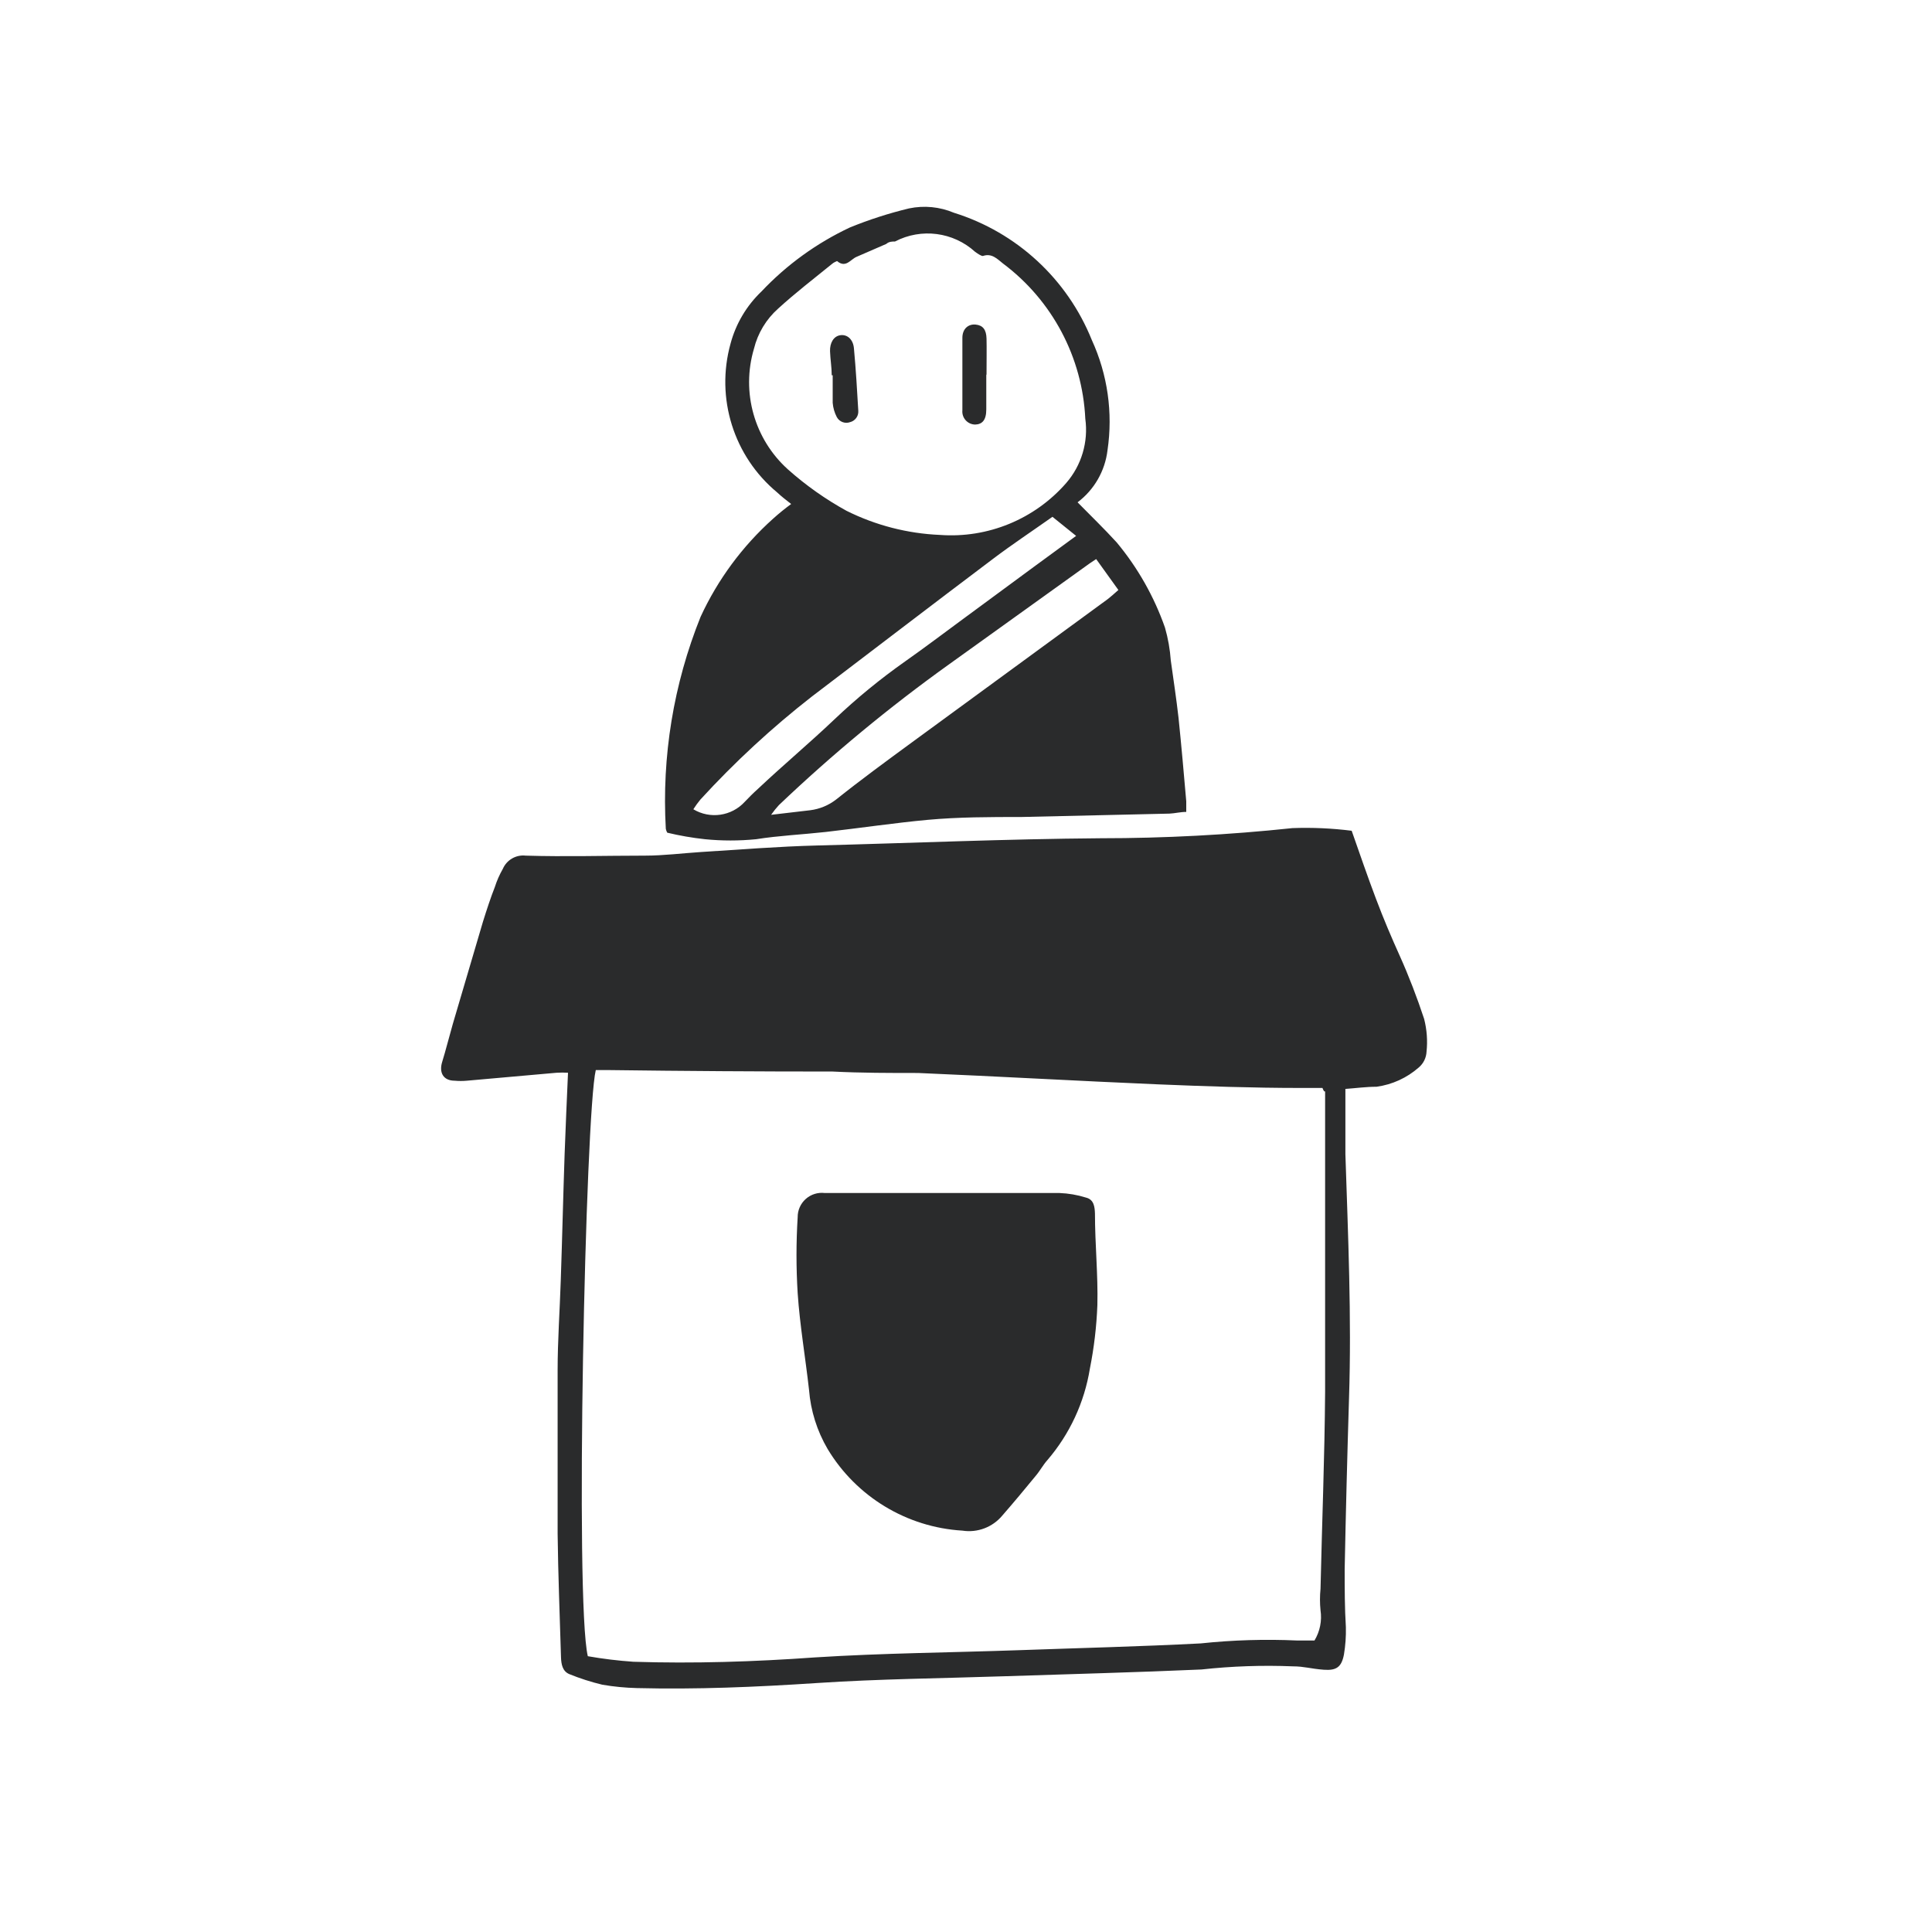
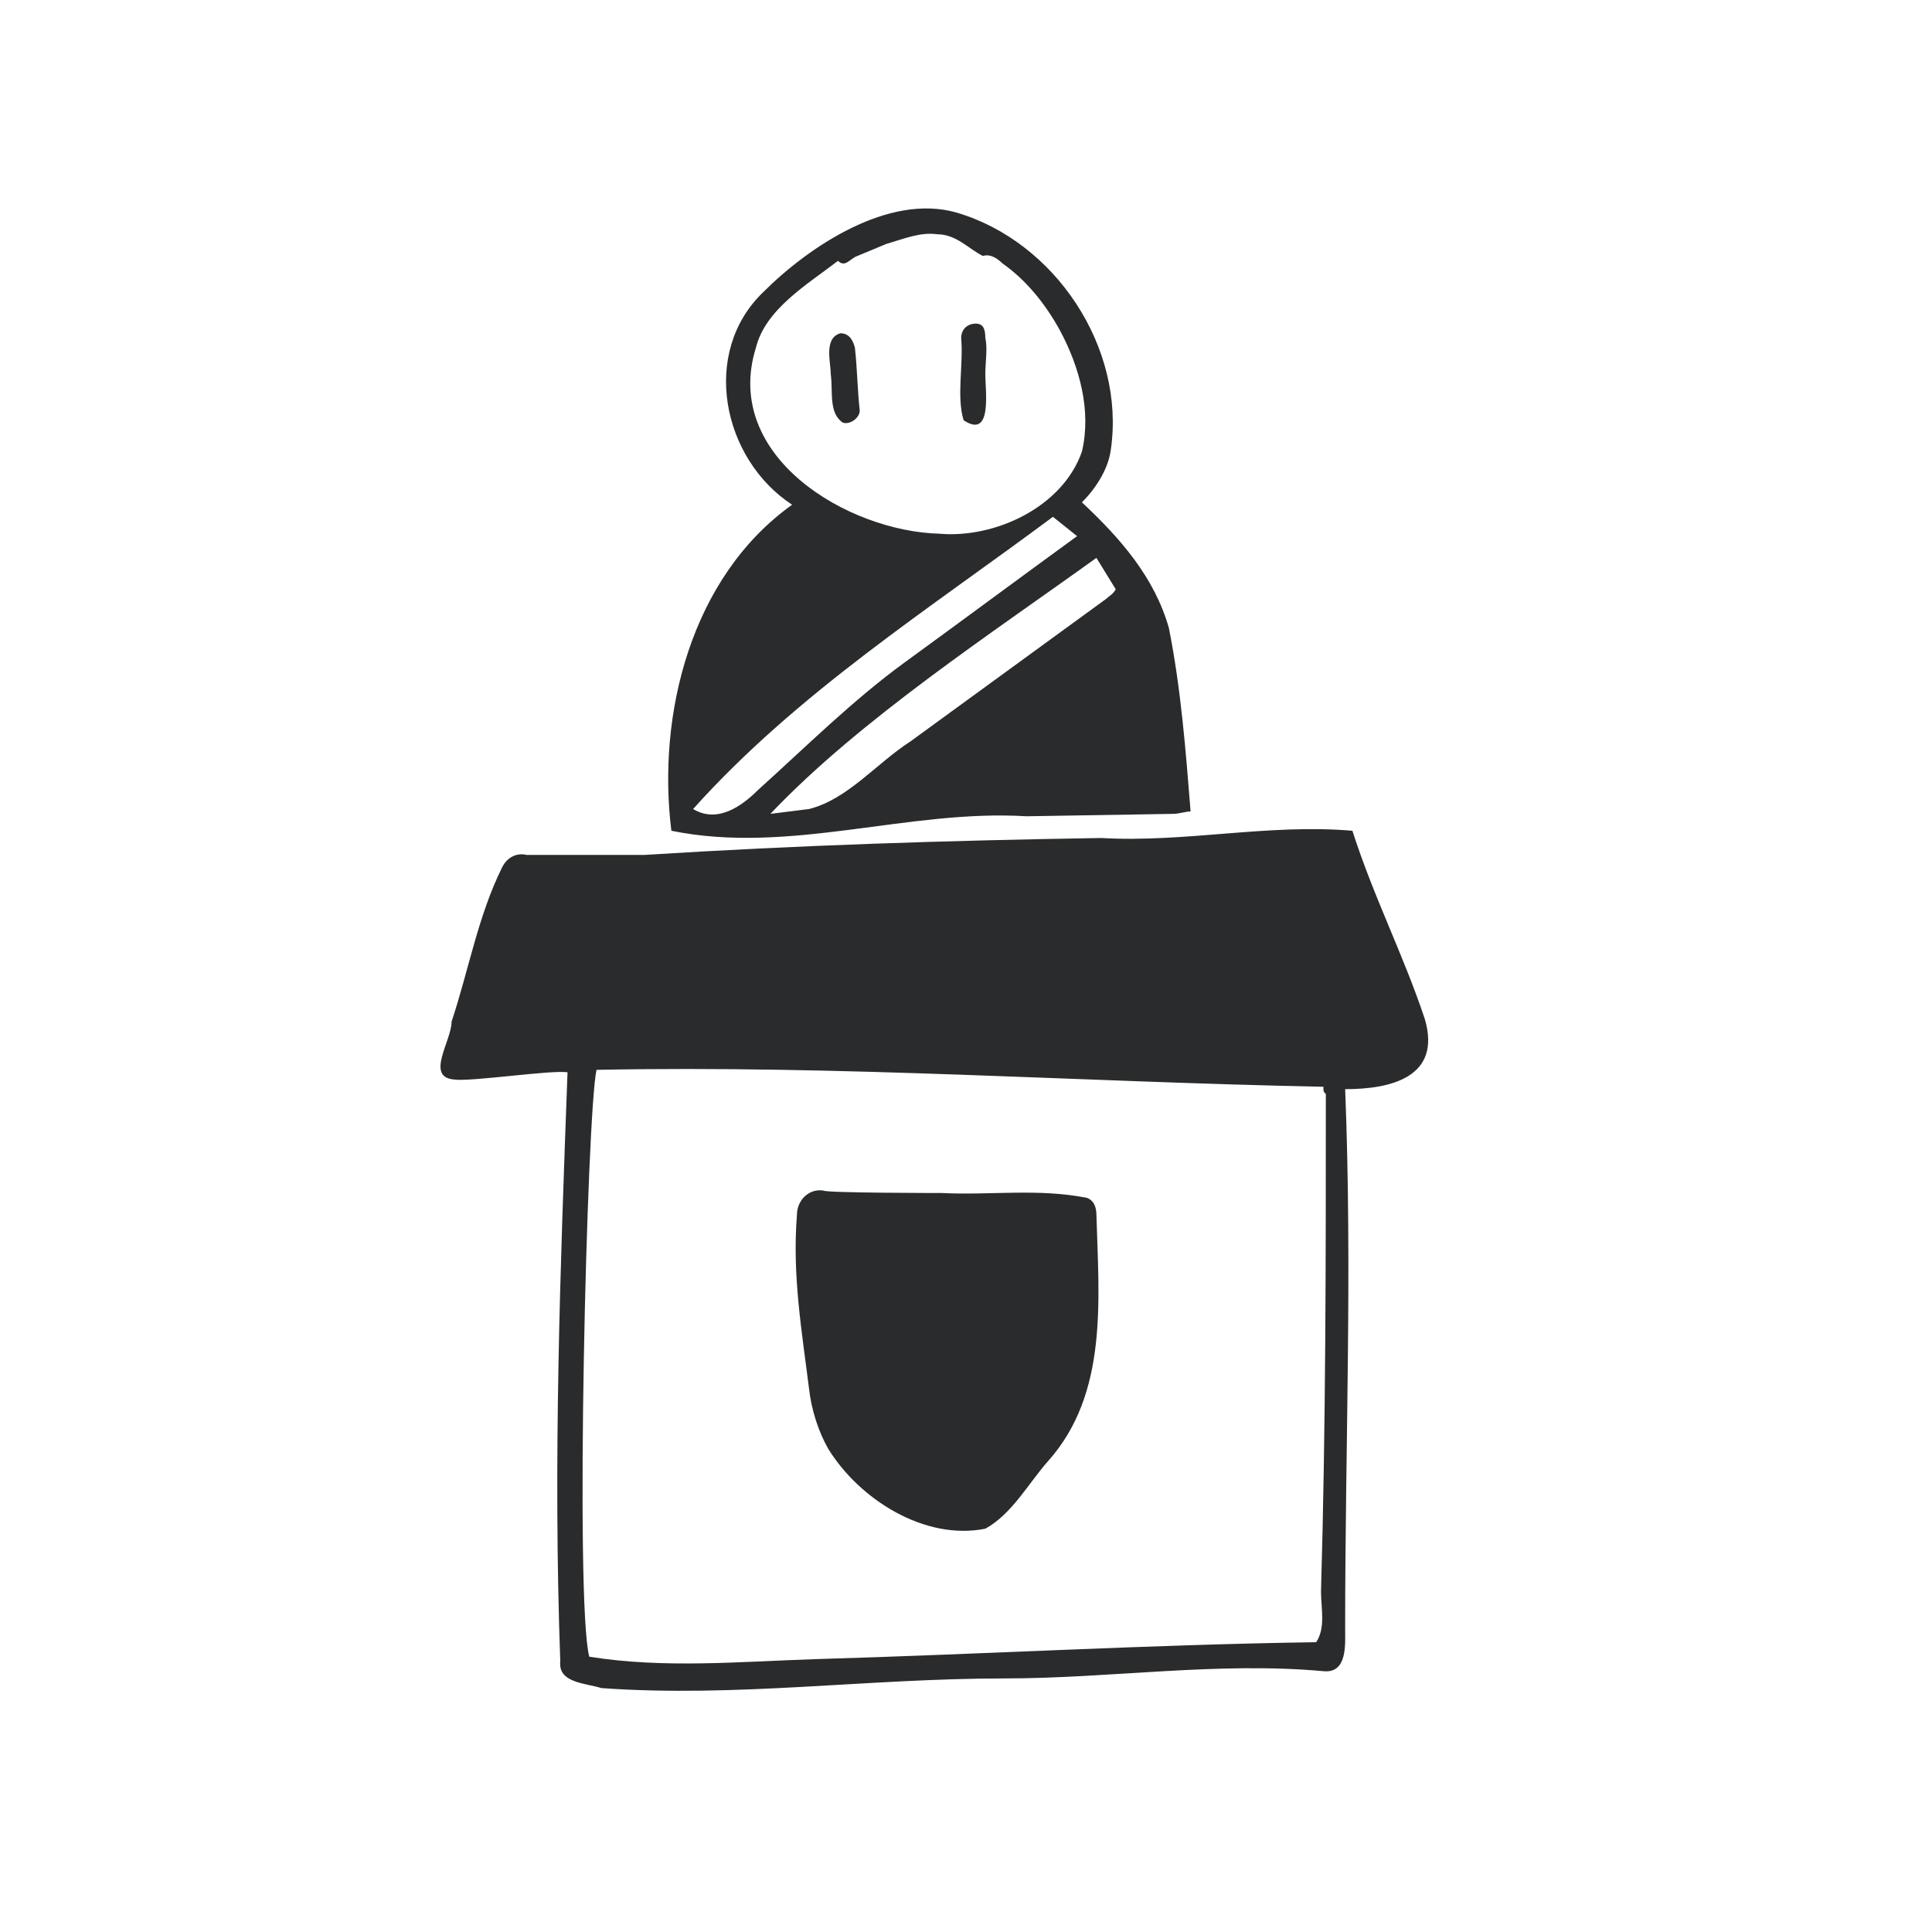
- <svg xmlns="http://www.w3.org/2000/svg" viewBox="0 0 80 80" fill="none">
-   <path d="M23.52 44.42a3.723 3.723 0 00-.47 0l-3.72.33a2.729 2.729 0 01-.5 0c-.47 0-.66-.33-.52-.78s.29-1.05.44-1.57c.42-1.41.83-2.83 1.25-4.24.15-.48.32-1 .49-1.43a3.88 3.88 0 01.33-.75.92.92 0 01.95-.55c1.64.05 3.29 0 4.93 0 .78 0 1.55-.1 2.33-.15 1.6-.1 3.2-.23 4.8-.27 3.91-.1 7.83-.27 11.75-.3 2.64 0 5.3-.14 7.94-.42.818-.03 1.638.007 2.45.11.35 1 .66 1.9 1 2.8.34.9.64 1.6 1 2.4.36.8.71 1.71 1 2.59.114.444.148.904.1 1.36a.91.91 0 01-.32.65A3.33 3.33 0 0157 45c-.43 0-.87.06-1.29.09v2.7c.11 3.37.26 6.74.15 10.11-.073 2.36-.133 4.72-.18 7.08 0 .8 0 1.6.05 2.4.009.378-.018.757-.08 1.13-.1.52-.31.67-.84.63-.53-.04-.81-.14-1.27-.14a25.237 25.237 0 00-3.79.13c-2.71.12-5.43.19-8.15.28-2.72.09-5.18.11-7.76.28-2.58.17-5 .27-7.46.21a9.877 9.877 0 01-1.44-.14 9.498 9.498 0 01-1.37-.44c-.28-.12-.33-.41-.34-.69-.05-1.71-.12-3.42-.14-5.12v-6.77c0-1.24.09-2.48.13-3.72.06-1.75.1-3.5.16-5.24.04-1.12.09-2.21.14-3.36zm31.24.63h-.89c-2 0-4-.07-5.94-.15-3.3-.14-6.6-.33-9.91-.47-1.18 0-2.36 0-3.54-.06-3.067 0-6.143-.02-9.23-.06h-.58c-.43 1.79-.87 22-.33 24.27.626.11 1.256.186 1.89.23 2.5.08 5 0 7.51-.18 2.82-.18 5.64-.2 8.47-.3 2.5-.09 5-.15 7.51-.28a26.466 26.466 0 014-.12h.71a1.88 1.88 0 00.25-1.25 4.397 4.397 0 010-.89c.06-2.71.17-5.43.19-8.15V45.19c-.03.02-.06-.01-.11-.14zm-22-24.18c-.23-.18-.41-.32-.58-.48a5.94 5.94 0 01-1.93-6.16 4.64 4.64 0 011.28-2.16 12.129 12.129 0 013.66-2.65 17.068 17.068 0 012.45-.79 3.13 3.13 0 011.86.18 9.06 9.06 0 015.71 5.27 8.1 8.1 0 01.65 4.56 3.171 3.171 0 01-1.24 2.16c.54.55 1.1 1.09 1.62 1.66a11.43 11.43 0 012 3.53c.127.444.207.9.24 1.36.11.79.23 1.58.32 2.37.12 1.16.22 2.31.32 3.46v.44c-.25 0-.47.06-.69.07l-6.13.14c-1.3 0-2.61 0-3.91.12-1.3.12-2.8.34-4.2.5-1 .11-1.93.15-2.88.3-.705.07-1.415.07-2.12 0a12.41 12.41 0 01-1.56-.27.518.518 0 01-.06-.16 20.41 20.41 0 011.44-8.78 12.46 12.46 0 013-4.06c.239-.216.49-.42.75-.61zm6.16 1.28A6.32 6.32 0 0044.15 20a3.36 3.36 0 00.79-2.66 8.528 8.528 0 00-3.41-6.43c-.23-.18-.46-.44-.83-.31-.08 0-.22-.1-.32-.17a2.92 2.92 0 00-3.32-.43c-.11 0-.25 0-.36.1l-1.22.53c-.26.1-.45.49-.82.18 0 0-.15.06-.21.12-.75.61-1.52 1.2-2.23 1.85a3.26 3.26 0 00-1 1.66 4.86 4.86 0 001.41 5c.74.659 1.552 1.232 2.42 1.71a9.578 9.578 0 003.87 1zm6.47 1l-.27.18-5.81 4.17a65.712 65.712 0 00-7.06 5.84 3.87 3.87 0 00-.32.4l1.62-.19a2.2 2.2 0 001.08-.45c1-.8 2.08-1.59 3.13-2.36l8.12-5.94c.14-.11.27-.23.43-.37l-.92-1.28zm-1.81-1.75c-.85.6-1.68 1.15-2.46 1.74-2.51 1.89-5 3.8-7.5 5.7A37.629 37.629 0 0029 33.11a4.104 4.104 0 00-.29.4 1.7 1.7 0 002.13-.31c.17-.18.35-.36.54-.53 1.06-1 2.14-1.9 3.18-2.89a26.006 26.006 0 012.93-2.4c.81-.57 1.6-1.17 2.39-1.75l3-2.21 1.68-1.23-.98-.79z" fill="#2A2B2C" />
-   <path d="M39 49.4h4.87c.373.014.744.078 1.1.19.33.08.36.39.37.66 0 1.27.13 2.53.1 3.79a16.705 16.705 0 01-.31 2.63 7.71 7.71 0 01-1.76 3.79c-.18.2-.31.45-.49.66-.45.55-.91 1.1-1.38 1.64a1.791 1.791 0 01-1.65.62A7 7 0 0134.27 60a5.73 5.73 0 01-.77-2.45c-.15-1.34-.38-2.67-.47-4a25.467 25.467 0 010-3.15 1 1 0 011.12-1H39zm1.84-33.9v1.45c0 .45-.17.62-.46.63a.539.539 0 01-.53-.59v-3c0-.38.25-.58.55-.55.3.03.44.21.45.58.01.37 0 1 0 1.51l-.01-.03zm-6.4.04c0-.33-.06-.67-.07-1-.01-.33.14-.62.43-.66.29-.04.53.18.56.55.08.86.13 1.72.18 2.58a.45.45 0 01-.34.47.45.45 0 01-.55-.21 1.54 1.54 0 01-.17-.59v-1.14h-.04z" fill="#2A2B2C" />
+ <svg xmlns="http://www.w3.org/2000/svg" version="1.1" id="Layer_1" x="0" y="0" viewBox="0 0 80 80" xml:space="preserve">
+   <style>.st0{fill:#2a2b2c}</style>
+   <path class="st0" d="M23.5 44.4c-.7-.1-4 .4-4.7.3-1.2-.1-.1-1.6-.1-2.4.7-2.1 1.1-4.4 2.1-6.4.2-.4.6-.6 1-.5h4.9c6.3-.4 12.6-.6 18.9-.7 3.5.2 6.9-.6 10.4-.3.9 2.8 2.1 5.1 3 7.8.7 2.4-1.4 2.9-3.3 2.9.3 7.5 0 14.8 0 22.3 0 .7.1 1.9-.9 1.8-4.4-.4-8.8.3-13.2.3-5.7 0-11.1.8-16.7.4-.6-.2-1.8-.2-1.7-1.1-.3-8.3 0-16.3.3-24.4zm31.3.6c-10.1-.2-20-.9-30.1-.7-.4 1.8-.9 22-.3 24.3 3.1.5 6.3.2 9.4.1 6.9-.2 13.8-.6 20.7-.7.4-.6.2-1.4.2-2.1.2-6.9.2-13.7.2-20.6-.1-.1-.1-.1-.1-.3zm-22-24.1c-2.9-1.9-3.8-6.3-1.2-8.8 1.9-1.9 5.2-4.1 8-3.3 4.1 1.2 7 5.6 6.4 9.8-.1.8-.6 1.6-1.2 2.2 1.6 1.5 3 3.1 3.6 5.2.5 2.5.7 5.1.9 7.6-.2 0-.5.1-.7.1l-6.1.1c-4.9-.3-9.8 1.6-14.7.6-.6-4.8.8-10.5 5-13.5zm6.1 1.2c2.3.2 5.1-1.1 5.9-3.4.4-1.7-.1-3.5-.9-5-.6-1.1-1.4-2.1-2.4-2.8-.2-.2-.5-.4-.8-.3-.6-.3-1.1-.9-1.9-.9-.7-.1-1.4.2-2.1.4l-1.2.5c-.3.1-.5.5-.8.2-1.3 1-3 2-3.4 3.6-1.4 4.5 3.8 7.6 7.6 7.7zm6.5 1c-4.3 3.1-9.8 6.7-13.5 10.6l1.6-.2c1.6-.4 2.8-1.9 4.2-2.8l8.1-5.9c.1-.1.3-.2.4-.4l-.8-1.3zm-1.8-1.7c-5.1 3.8-10.6 7.3-14.9 12.1 1 .6 2-.1 2.7-.8 2-1.8 3.9-3.7 6.1-5.3 2.2-1.6 4.9-3.6 7.1-5.2l-1-.8z" />
+   <path class="st0" d="M39 49.4c2 .1 4-.2 6 .2.3.1.4.4.4.7.1 3.5.5 7.4-2 10.2-.8.9-1.5 2.2-2.6 2.8-2.5.5-5.2-1.2-6.5-3.3-.4-.7-.7-1.6-.8-2.5-.3-2.4-.7-4.7-.5-7.2 0-.6.5-1.1 1.1-1 .1.1 4.9.1 4.9.1zm1.8-33.9c0 .7.3 2.7-.9 1.9-.3-1 0-2.3-.1-3.4 0-.4.3-.6.6-.6s.4.2.4.6c.1.4 0 1 0 1.5zm-6.4 0c0-.5-.3-1.5.4-1.7.3 0 .5.2.6.6.1.9.1 1.7.2 2.6 0 .3-.4.6-.7.5-.6-.4-.4-1.3-.5-2z" />
</svg>
